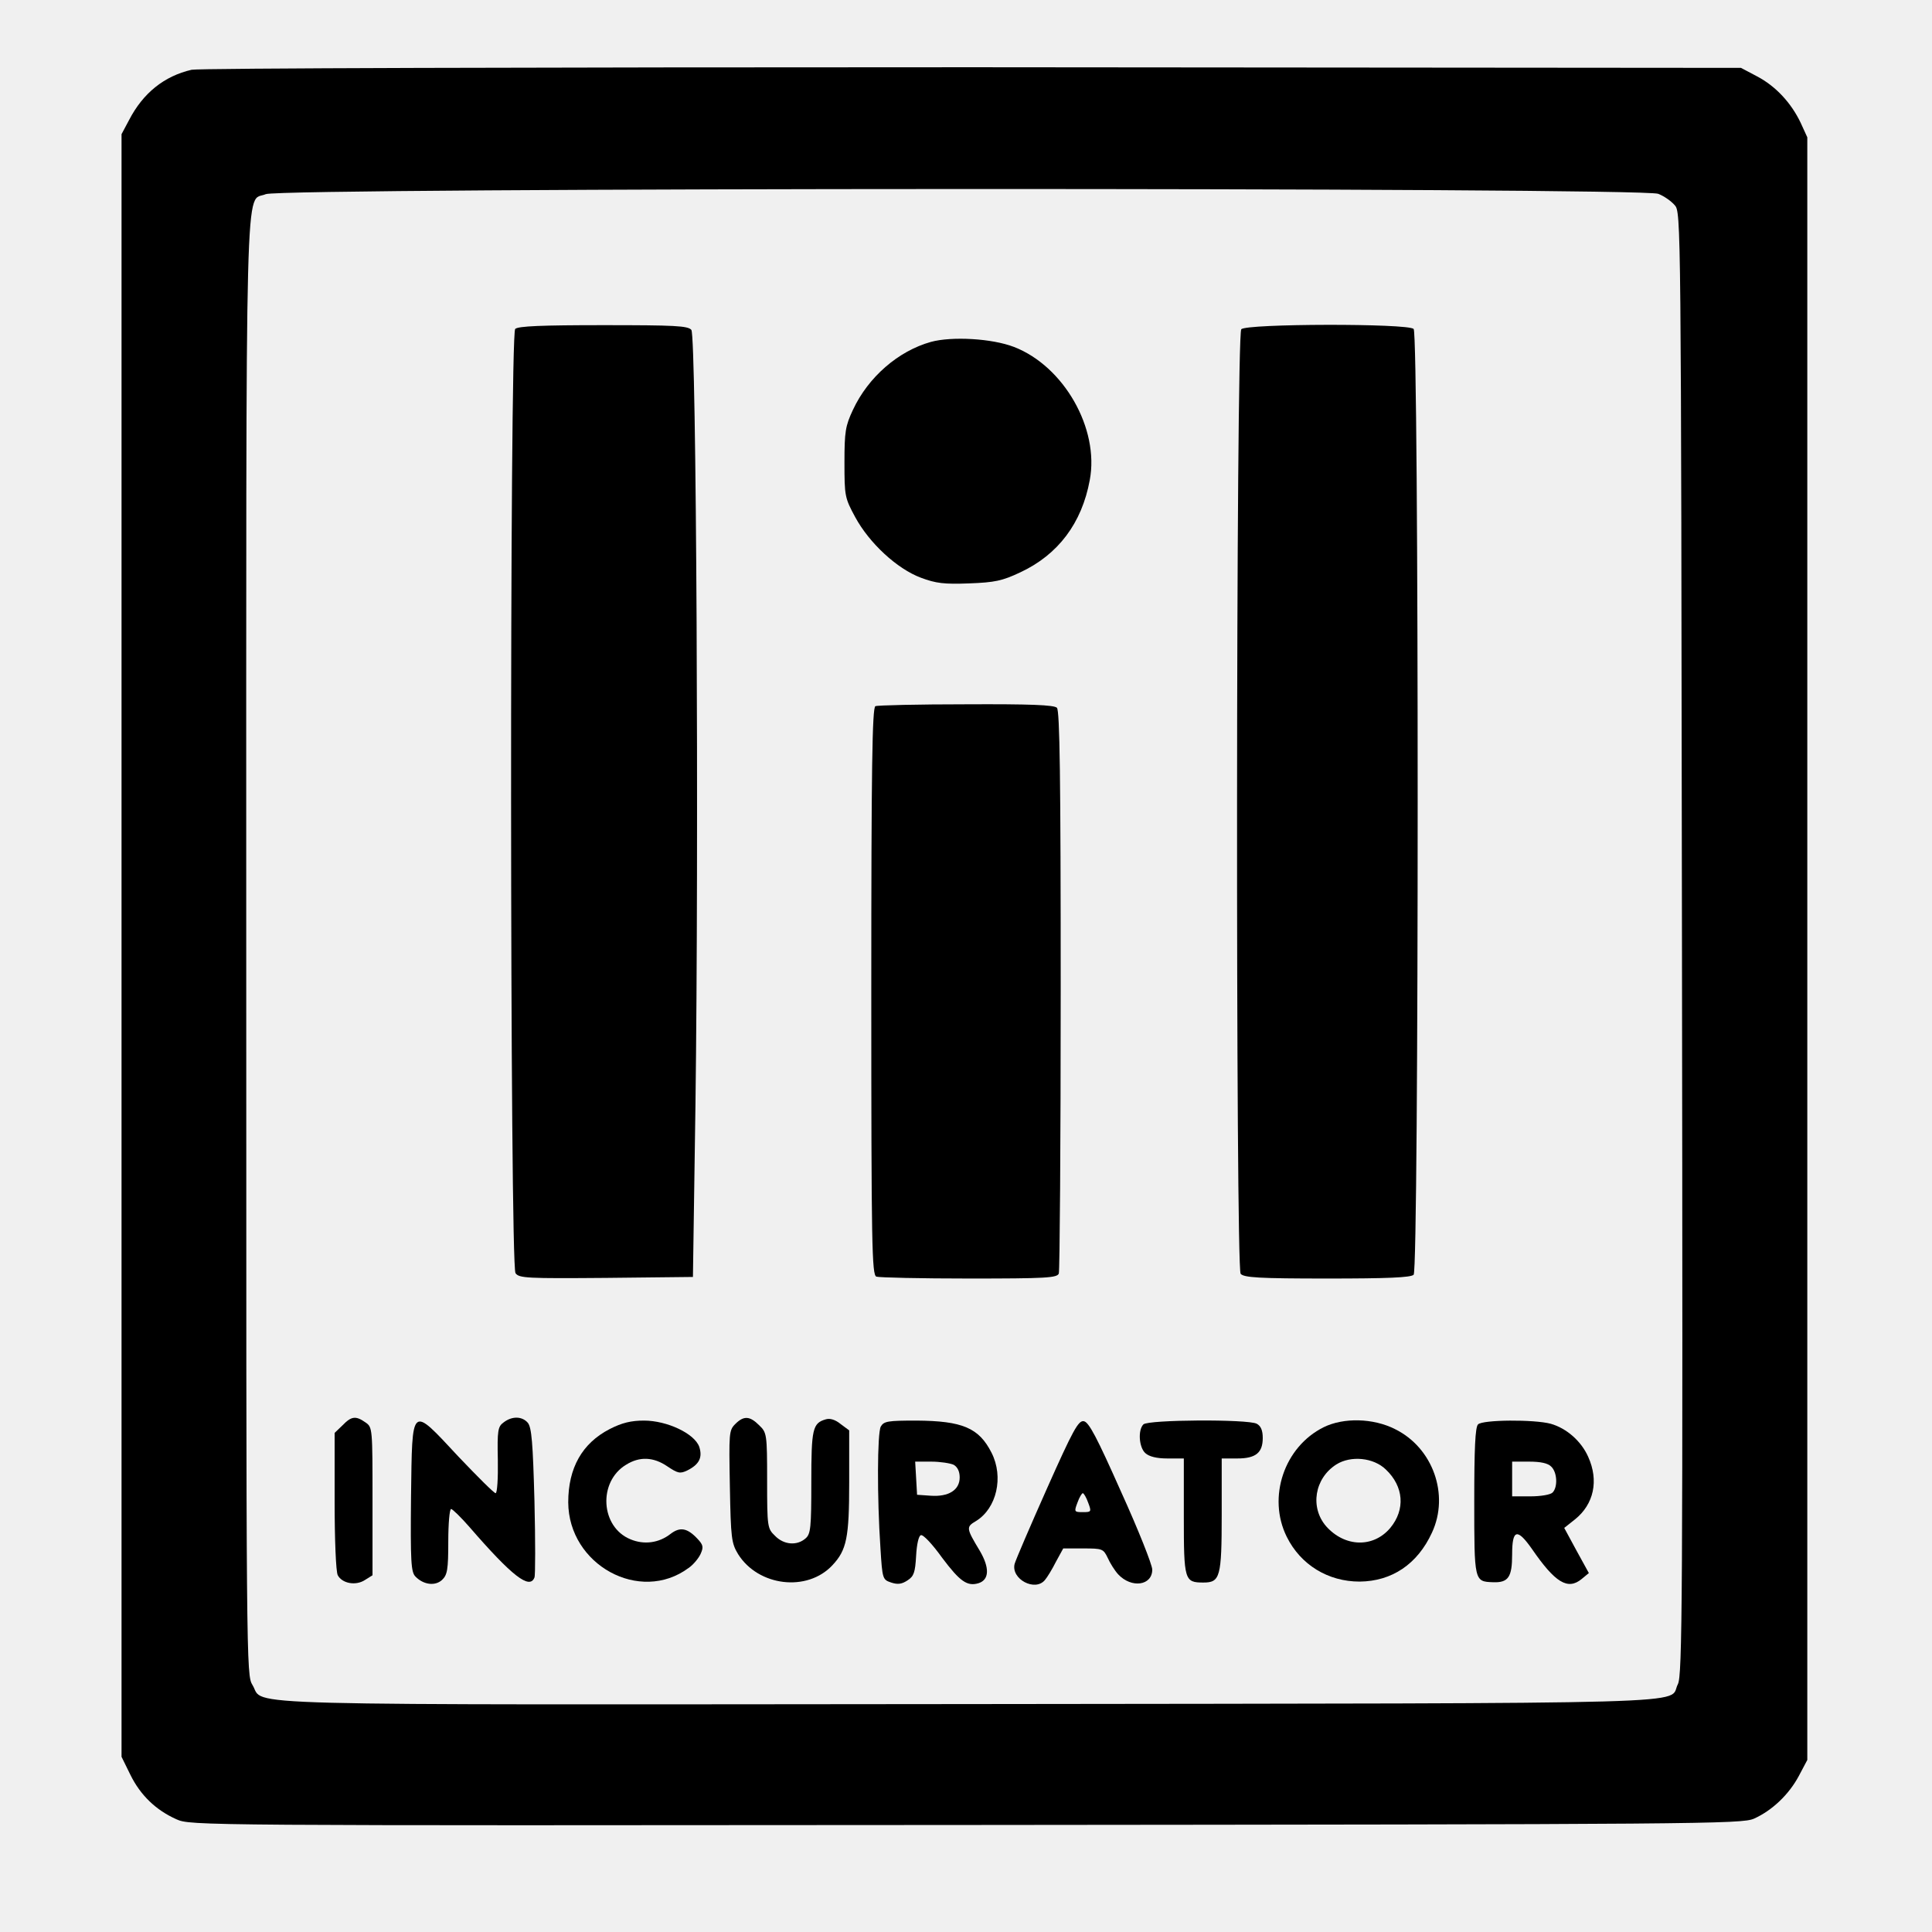
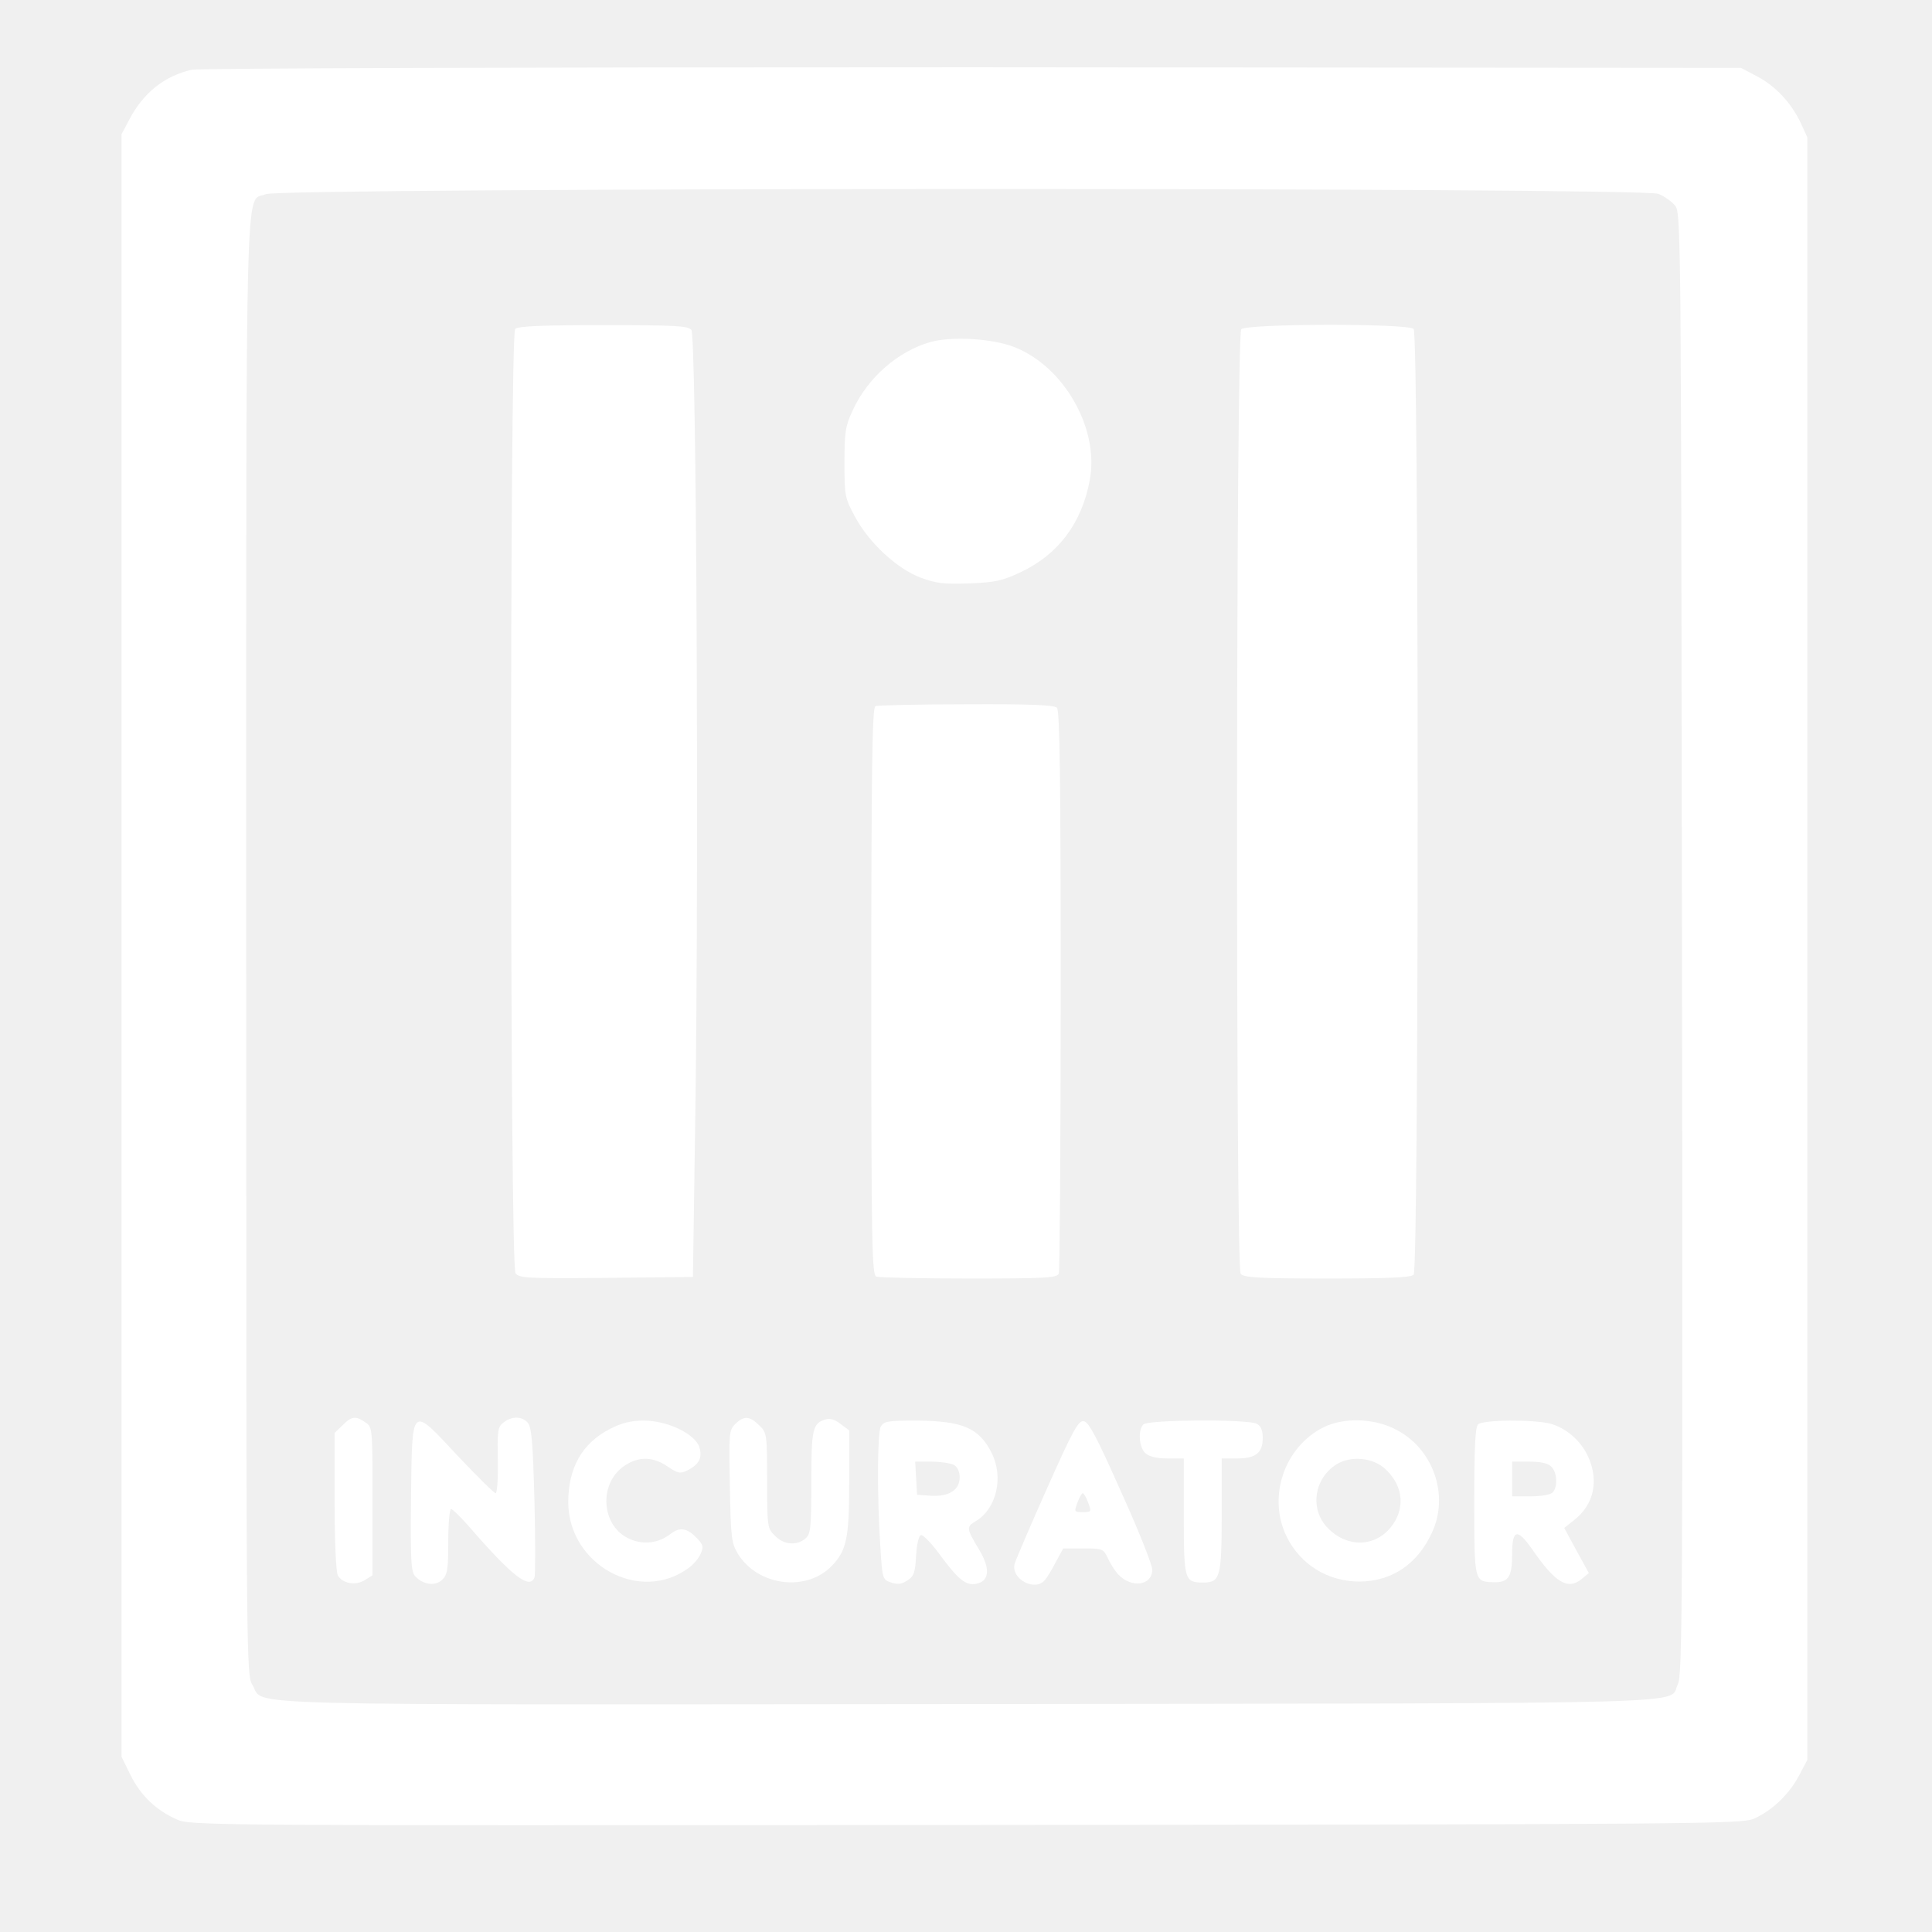
<svg xmlns="http://www.w3.org/2000/svg" version="1.0" width="612pt" height="612pt" viewBox="0 0 612 612" preserveAspectRatio="xMidYMid meet">
-   <g transform="translate(0,612) scale(0.1,-0.1)" fill="#000000" stroke="none">
+   <g transform="translate(0,612) scale(0.1,-0.1)" fill="#FFFFFF" stroke="none">
    <path d="M607 5899 c-87 -20 -154 -74 -198 -159 l-24 -45 0 -2570 0 -2570 28 -57 c32 -65 81 -112 146 -141 45 -20 62 -20 2501 -18 2334 2 2457 3 2496 20 58 26 111 77 142 135 l27 51 0 2570 0 2570 -21 46 c-30 63 -79 116 -138 147 l-51 27 -2435 2 c-1401 0 -2451 -3 -2473 -8z m4646 -393 c18 -7 41 -23 52 -36 20 -22 20 -38 23 -2339 3 -2100 1 -2319 -13 -2346 -34 -65 152 -60 -2243 -63 -2404 -2 -2231 -7 -2272 60 -20 33 -20 44 -20 2336 0 2540 -5 2358 62 2387 48 21 4361 22 4411 1z" />
    <path d="M1632 5078 c-18 -18 -17 -2967 1 -2991 11 -16 37 -17 287 -15 l275 3 8 545 c11 826 3 2435 -13 2455 -11 13 -52 15 -279 15 -194 0 -270 -3 -279 -12z" />
    <path d="M3932 5077 c-17 -20 -18 -2973 -2 -2992 10 -12 58 -15 274 -15 190 0 265 3 274 12 17 17 17 2979 0 2996 -18 18 -531 17 -546 -1z" />
    <path d="M2949 5037 c-104 -29 -199 -112 -247 -215 -24 -51 -27 -69 -27 -167 0 -106 1 -112 34 -173 45 -83 133 -164 208 -192 48 -18 74 -21 153 -18 81 3 105 8 162 35 120 56 195 156 220 292 31 163 -82 361 -240 422 -70 27 -197 34 -263 16z" />
    <path d="M2773 3883 c-10 -4 -13 -194 -13 -903 0 -809 2 -898 16 -904 9 -3 141 -6 294 -6 244 0 279 2 284 16 3 9 6 413 6 898 0 673 -3 885 -12 894 -9 9 -86 12 -287 11 -152 0 -282 -3 -288 -6z" />
    <path d="M1085 1605 l-25 -24 0 -216 c0 -121 4 -224 10 -235 14 -26 57 -34 86 -15 l24 15 0 235 c0 230 0 234 -22 249 -31 22 -45 20 -73 -9z" />
    <path d="M1595 1614 c-18 -13 -20 -26 -18 -119 1 -58 -2 -105 -7 -105 -5 0 -57 52 -117 115 -153 164 -147 169 -151 -127 -2 -205 0 -238 14 -252 25 -26 62 -31 84 -11 17 16 20 32 20 122 0 56 4 103 9 103 4 0 31 -26 58 -57 136 -157 191 -199 206 -160 3 6 3 116 0 242 -5 186 -9 233 -21 248 -18 21 -50 22 -77 1z" />
    <path d="M2329 1609 c-20 -20 -20 -29 -17 -197 3 -165 5 -180 26 -215 64 -102 219 -121 299 -35 45 48 53 87 53 262 l0 165 -27 20 c-17 14 -34 19 -47 15 -42 -12 -46 -30 -46 -199 0 -144 -2 -164 -18 -178 -27 -24 -69 -21 -97 8 -24 23 -25 28 -25 175 0 147 -1 152 -25 175 -30 30 -49 31 -76 4z" />
    <path d="M1931 1593 c-87 -45 -131 -123 -131 -232 1 -198 227 -322 381 -208 15 10 32 31 38 44 10 22 9 29 -10 49 -32 34 -55 38 -85 15 -37 -29 -84 -35 -127 -17 -95 39 -103 182 -14 236 43 27 87 25 131 -5 33 -22 40 -24 63 -13 38 19 49 41 38 75 -15 42 -102 83 -175 83 -41 0 -70 -7 -109 -27z" />
    <path d="M2790 1601 c-11 -21 -12 -223 -1 -385 6 -98 7 -100 34 -109 21 -7 34 -5 52 7 20 13 24 25 27 78 2 36 8 63 15 65 7 3 37 -29 67 -71 57 -76 80 -92 116 -81 34 11 35 49 4 102 -44 73 -44 76 -12 95 65 40 88 139 49 216 -40 79 -92 101 -238 102 -91 0 -103 -2 -113 -19z m231 -121 c12 -7 19 -21 19 -40 0 -40 -35 -62 -92 -58 l-43 3 -3 53 -3 52 51 0 c28 0 60 -5 71 -10z" />
    <path d="M3317 1406 c-53 -119 -99 -226 -103 -240 -12 -48 65 -89 96 -51 7 8 23 34 35 58 l23 42 63 0 c61 0 64 -1 78 -30 7 -16 22 -40 33 -52 42 -45 108 -36 108 15 0 15 -44 126 -99 247 -76 171 -102 221 -118 223 -17 3 -34 -28 -116 -212z m130 -46 c11 -29 10 -30 -17 -30 -27 0 -28 1 -17 30 6 17 14 30 17 30 3 0 11 -13 17 -30z" />
    <path d="M3622 1608 c-18 -18 -14 -73 6 -91 12 -11 36 -17 70 -17 l52 0 0 -184 c0 -202 2 -209 62 -209 53 0 58 17 58 215 l0 178 49 0 c59 0 81 18 81 65 0 24 -6 38 -19 45 -29 15 -344 13 -359 -2z" />
    <path d="M4193 1599 c-125 -62 -179 -222 -117 -347 44 -89 131 -142 231 -142 102 1 183 55 229 155 56 120 3 269 -117 328 -69 35 -163 37 -226 6z m197 -134 c57 -54 62 -127 14 -185 -54 -64 -144 -61 -203 5 -52 60 -37 152 32 196 46 29 118 22 157 -16z" />
    <path d="M4682 1608 c-9 -9 -12 -77 -12 -244 0 -253 0 -254 59 -256 49 -2 61 16 61 88 0 80 16 84 63 17 73 -106 113 -131 157 -95 l23 19 -39 71 -39 72 34 27 c60 48 76 123 42 198 -22 50 -69 91 -119 105 -52 14 -215 13 -230 -2z m232 -134 c19 -18 21 -65 4 -82 -7 -7 -38 -12 -70 -12 l-58 0 0 55 0 55 54 0 c36 0 60 -5 70 -16z" />
  </g>
</svg>
